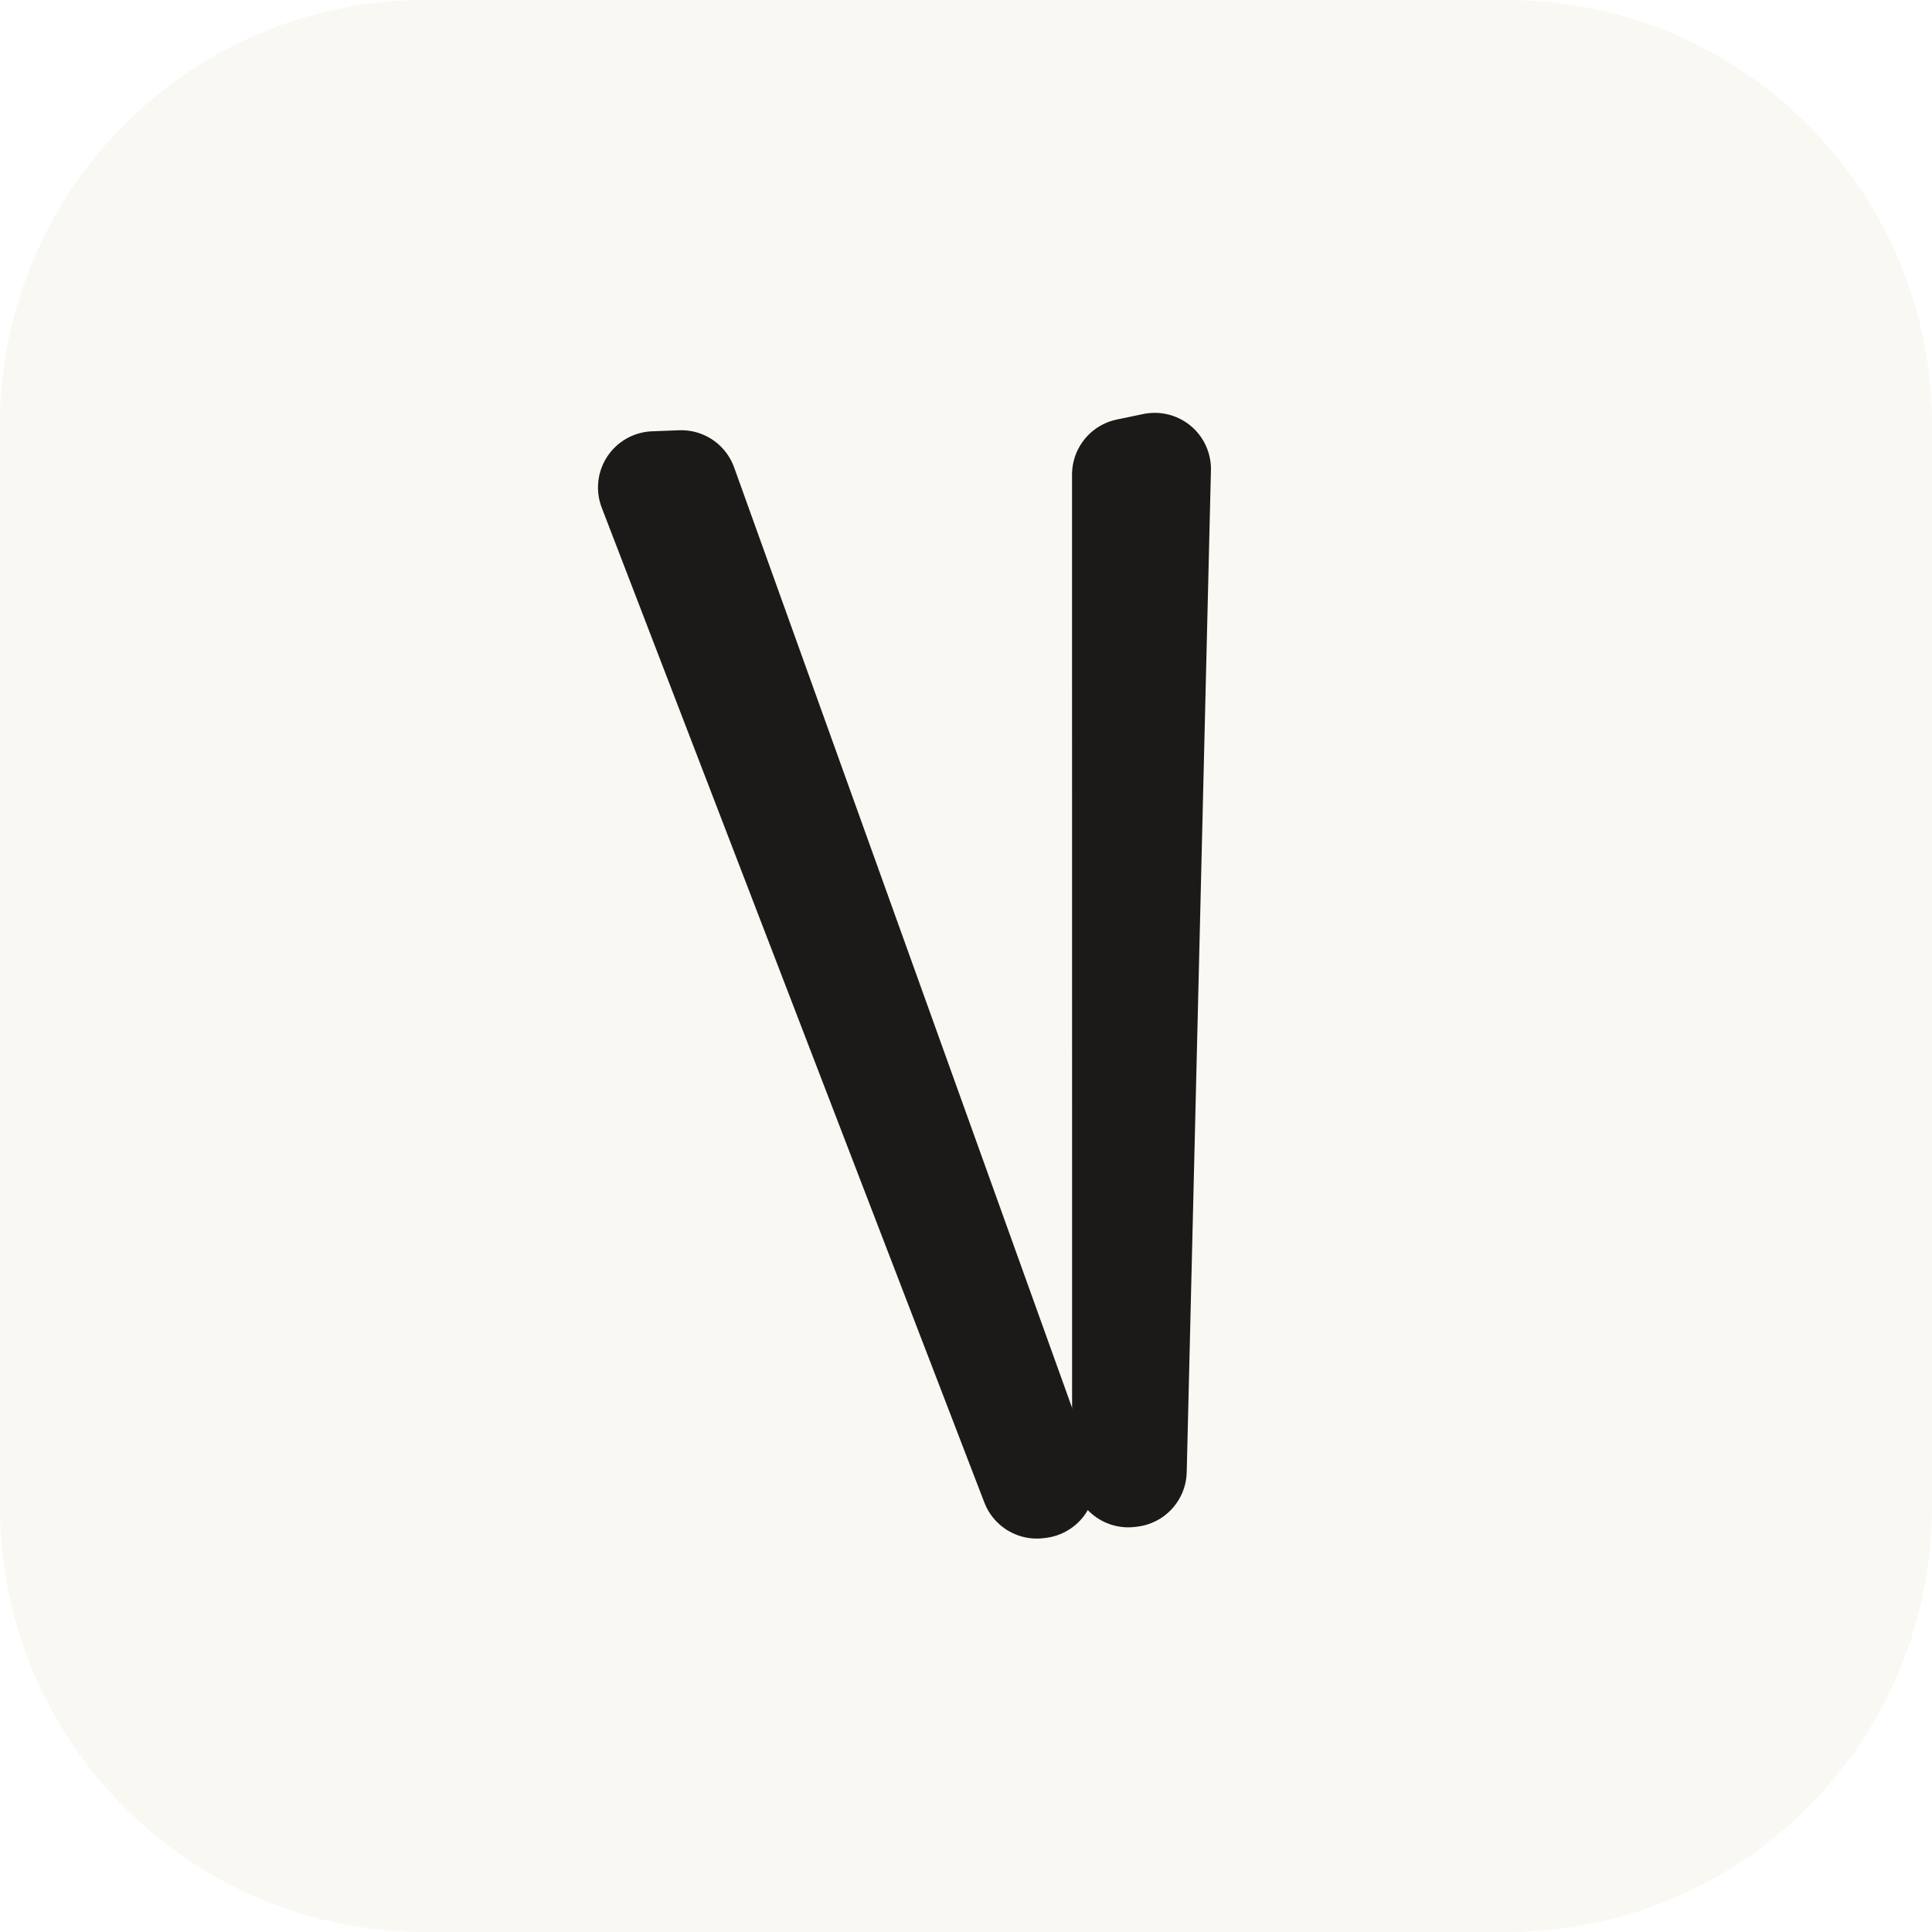
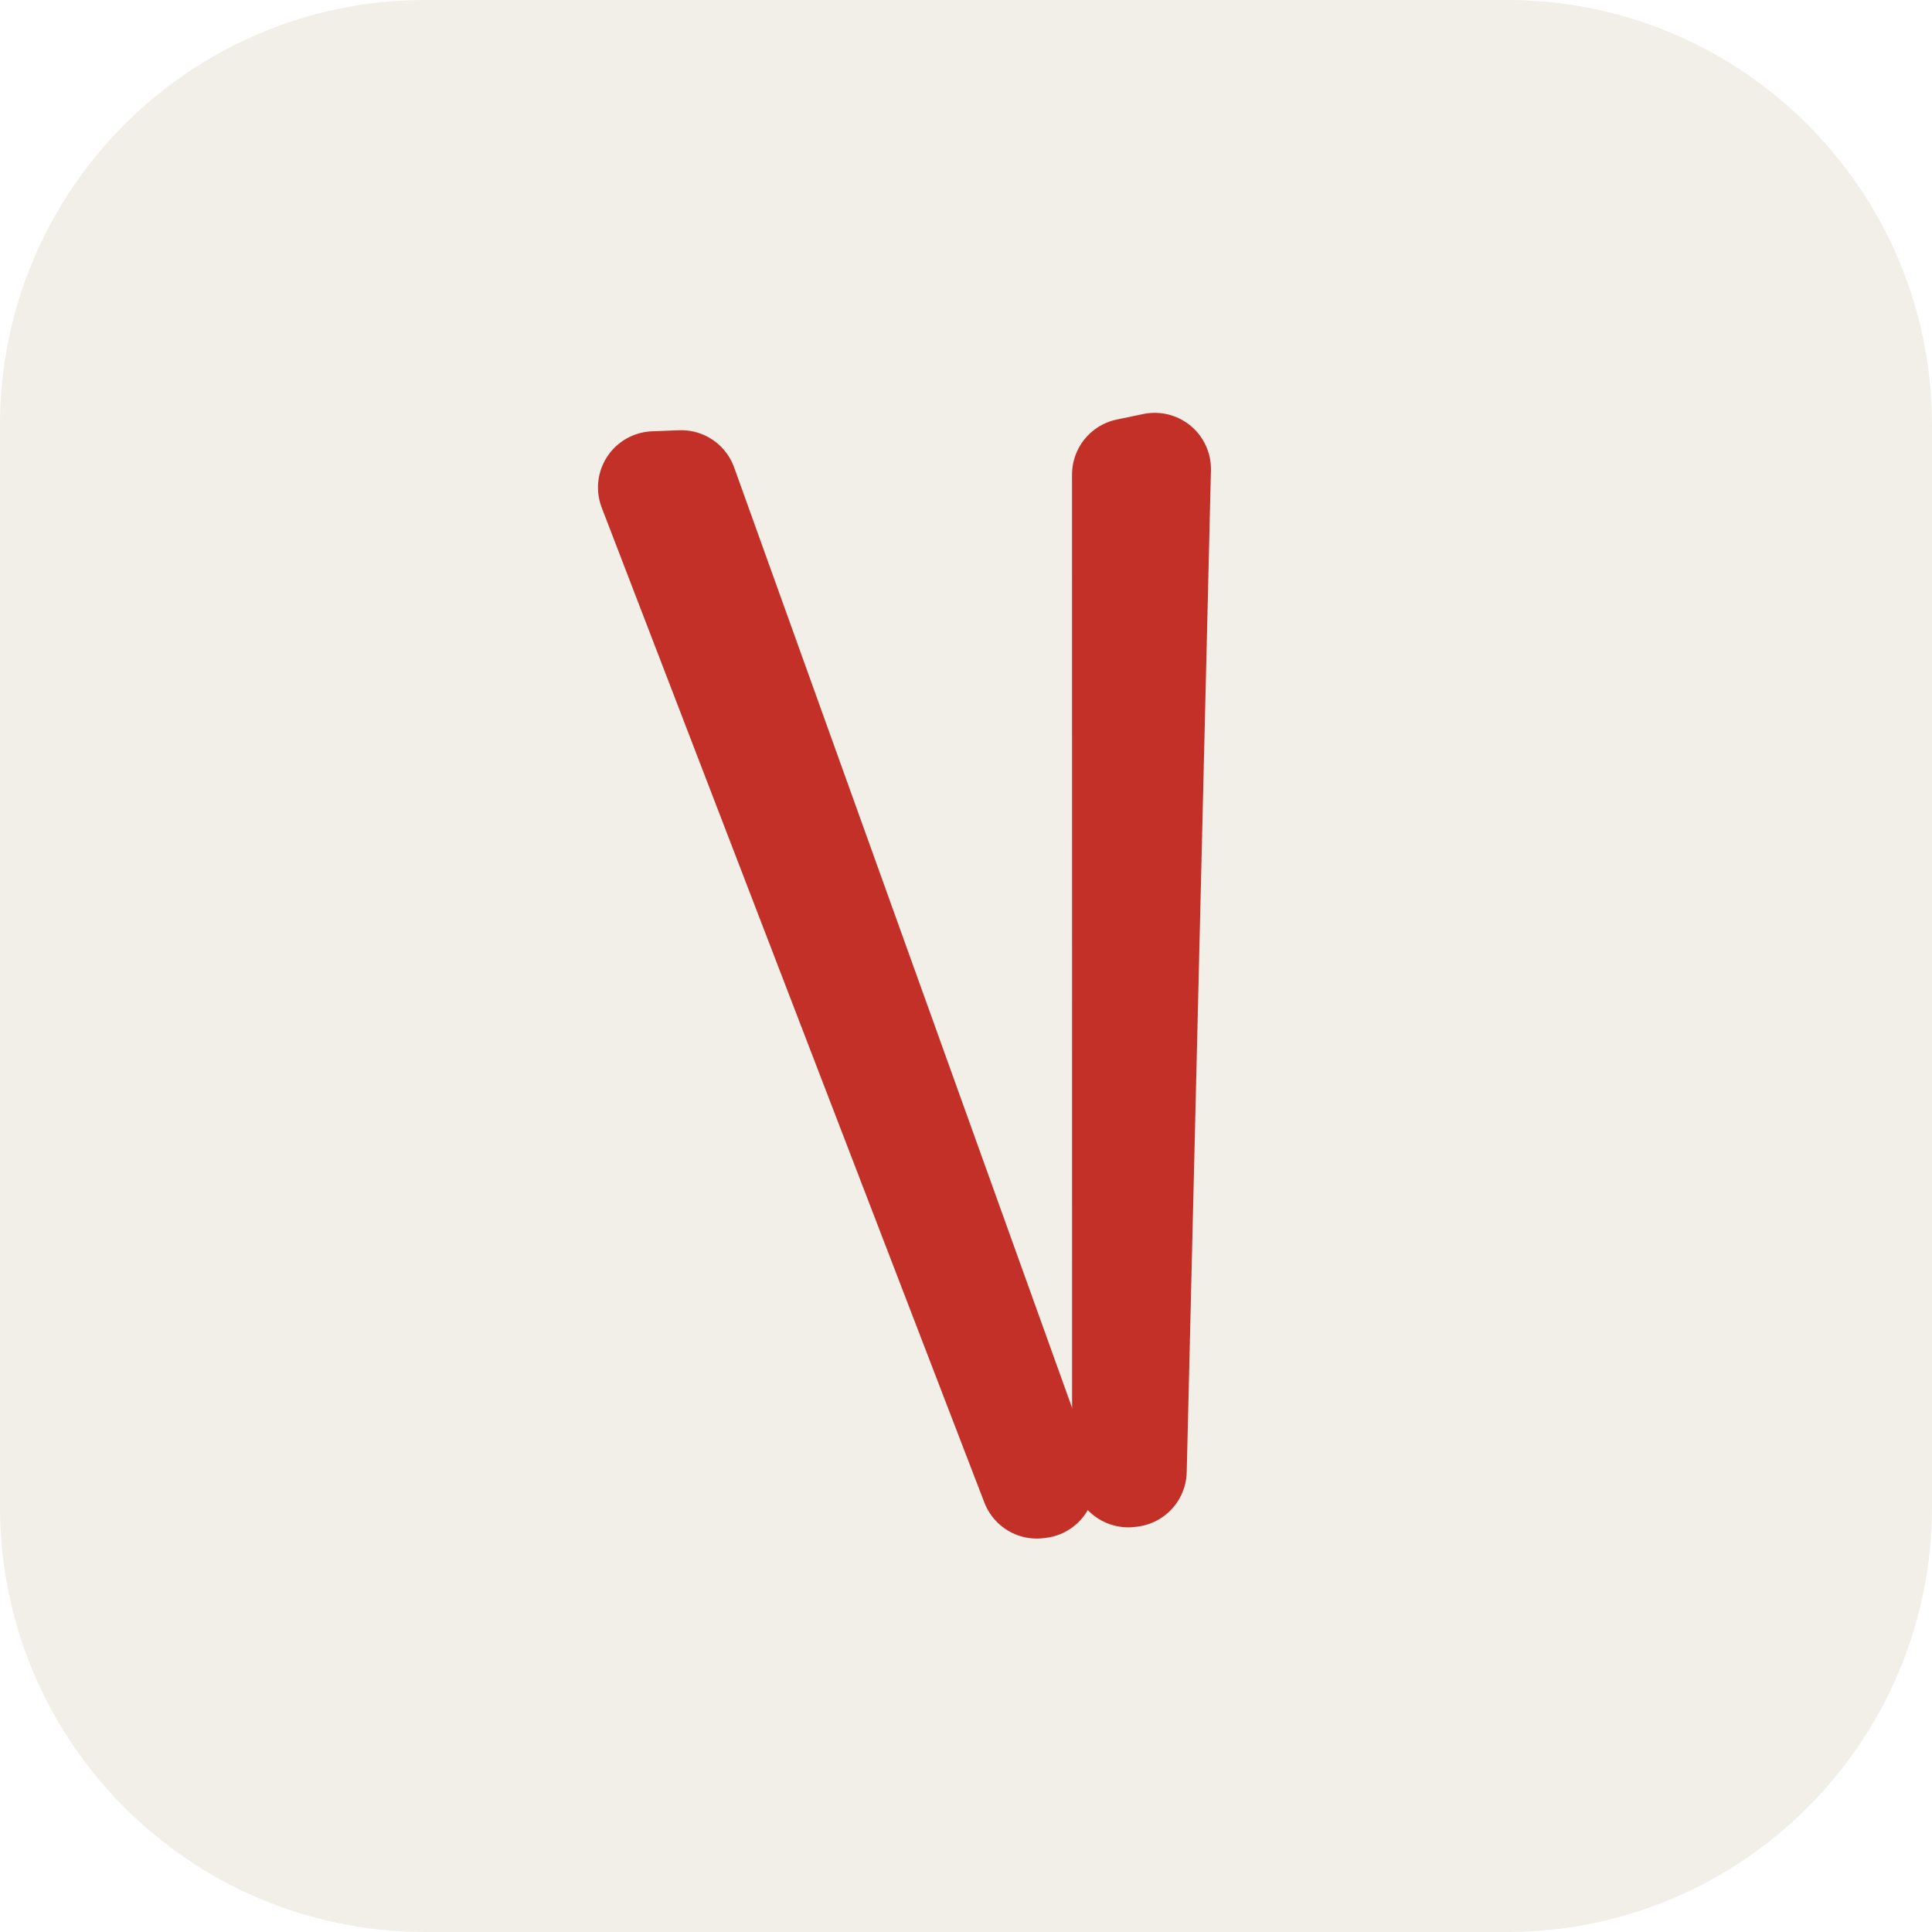
<svg xmlns="http://www.w3.org/2000/svg" viewBox="0 0 100 100" role="img" aria-label="品味">
-   <rect width="100" height="100" rx="22" fill="#faf8f3" />
-   <g transform="translate(14.51,13.35) scale(1.1636)" fill="#1b1a19" stroke="#1b1a19" stroke-width="5" stroke-linejoin="round" stroke-linecap="round">
+   <rect width="100" height="100" rx="22" fill="#f2efe8" />
+   <g transform="translate(14.51,13.35) scale(1.1636)" fill="#c23028" stroke="#c23028" stroke-width="5" stroke-linejoin="round" stroke-linecap="round">
    <g transform="rotate(-7 32 32)">
      <path d="M19.4 8.5 L20.6 8.6 L31 54.5 L30.9 54.5 Z" />
      <path d="M40.4 10.5 L41.6 10.4 L35.1 54.5 L35 54.5 Z" />
    </g>
  </g>
</svg>
